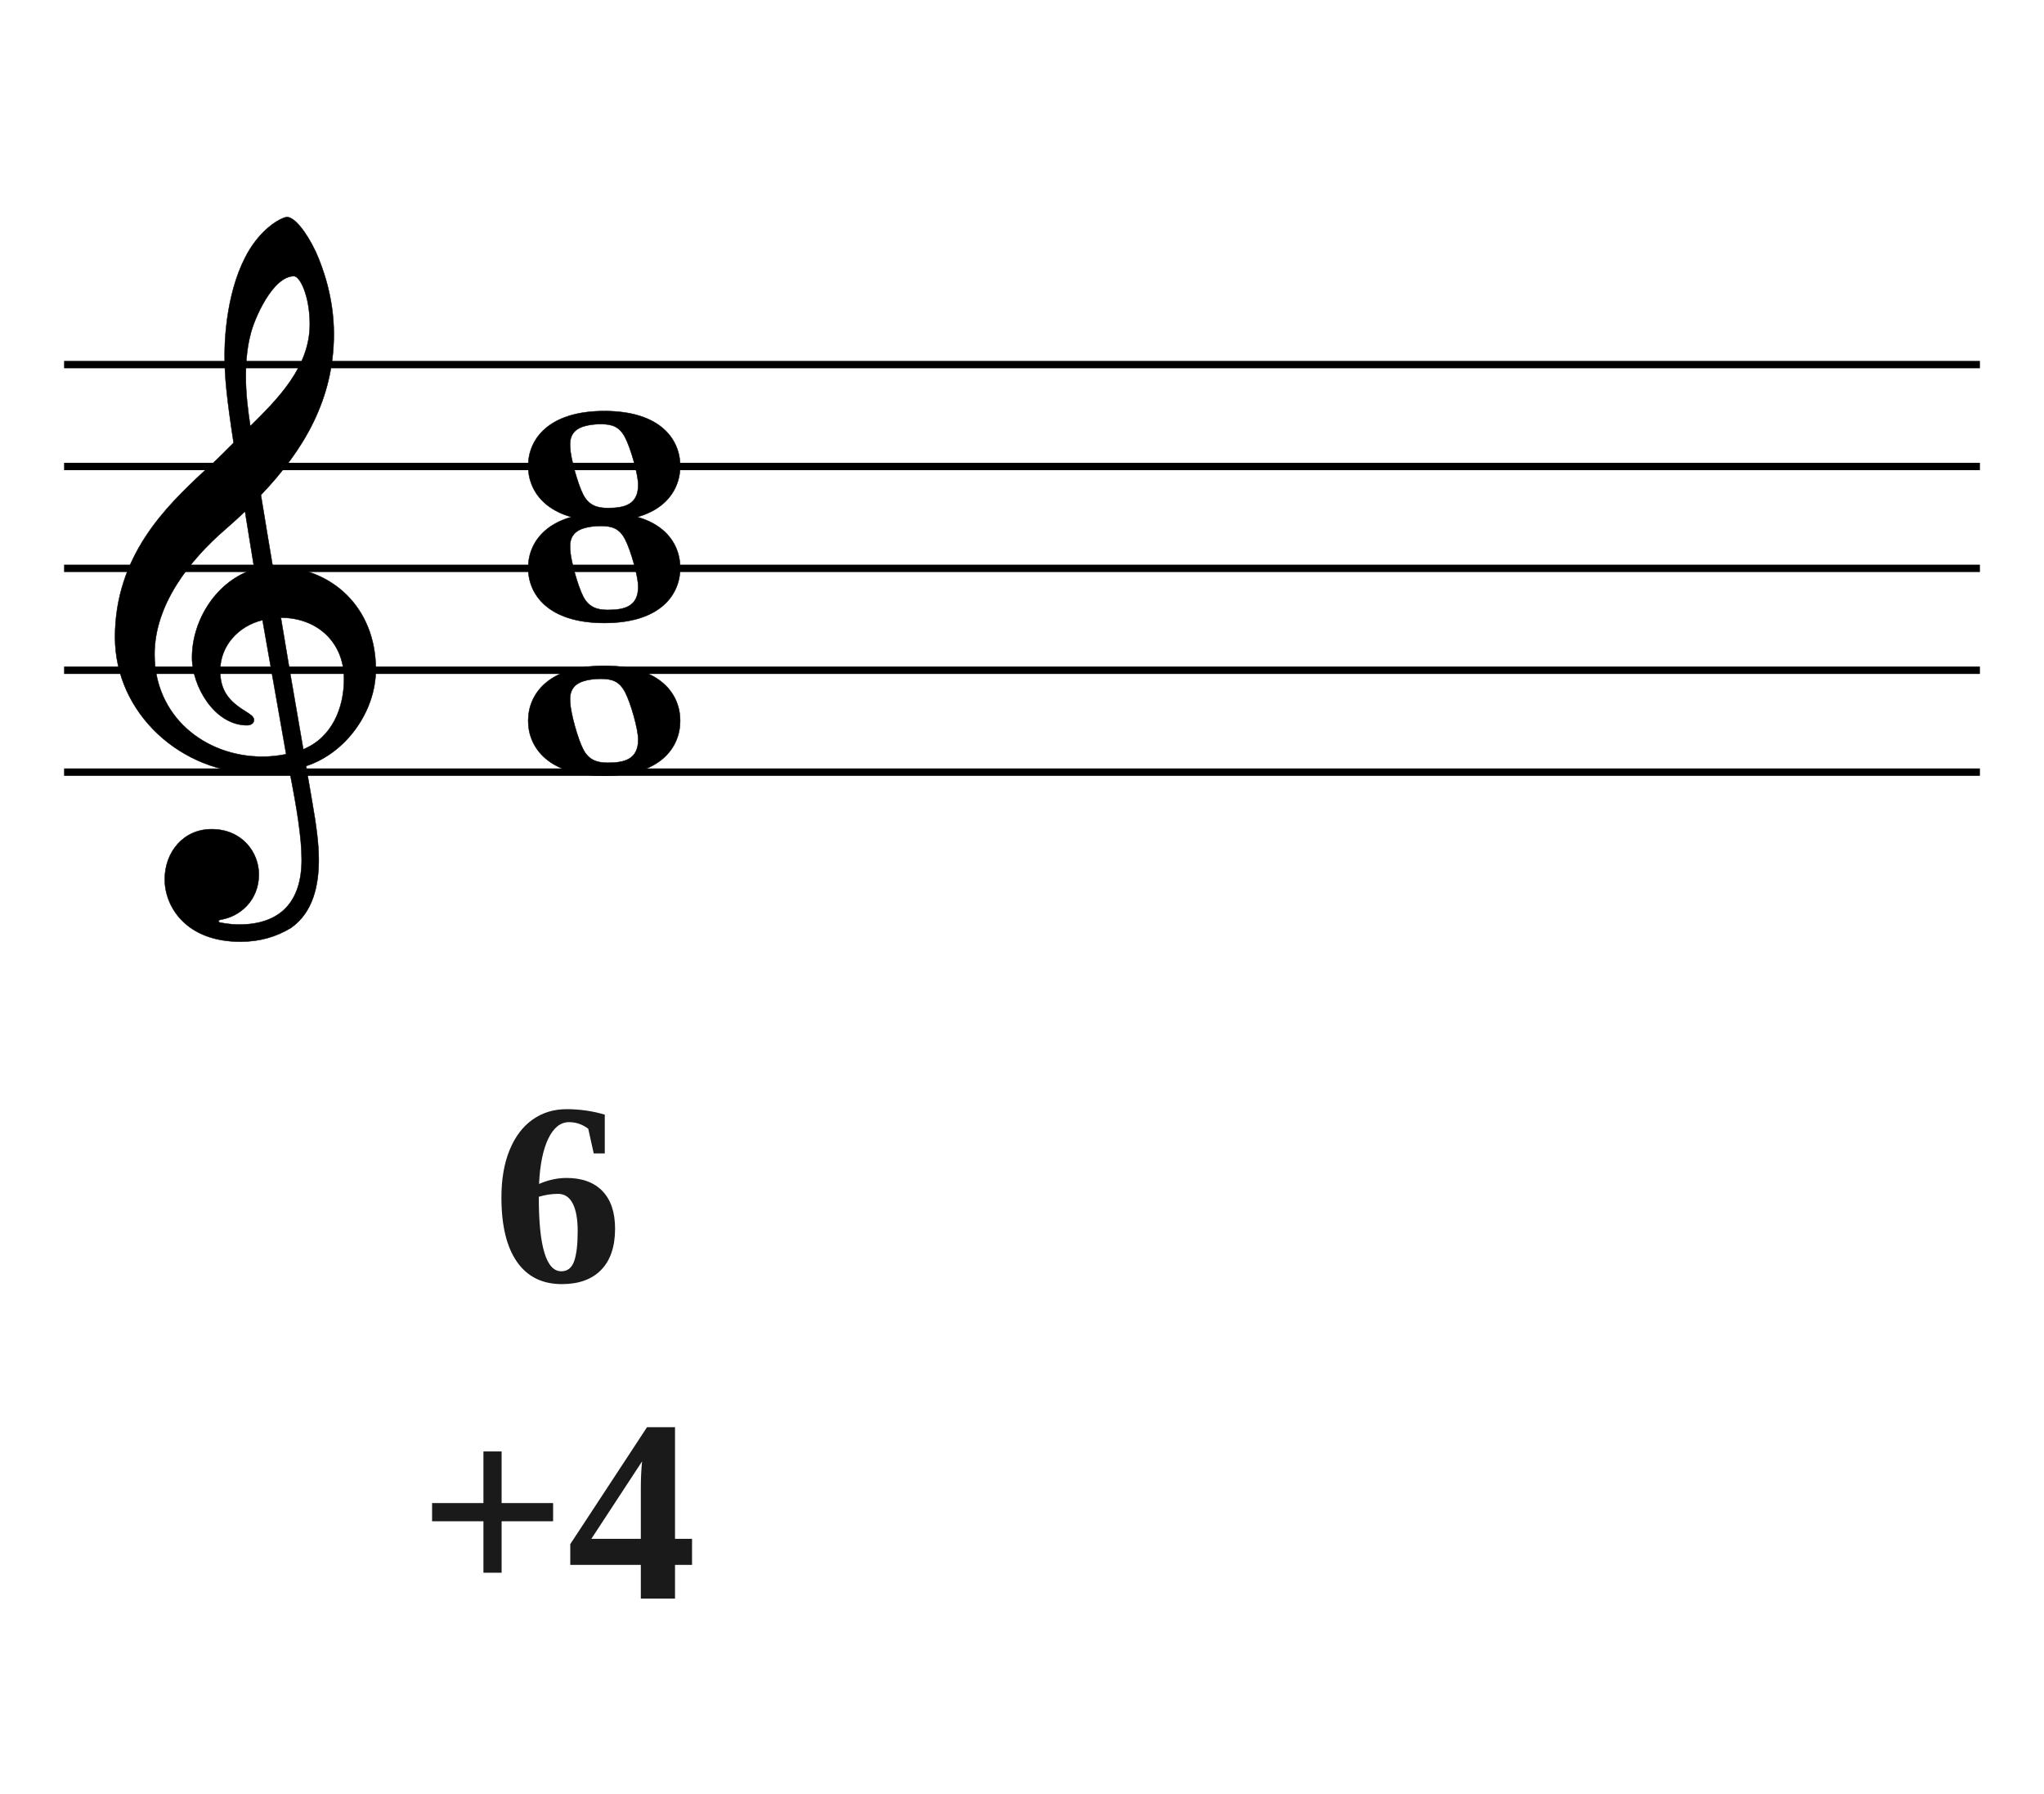
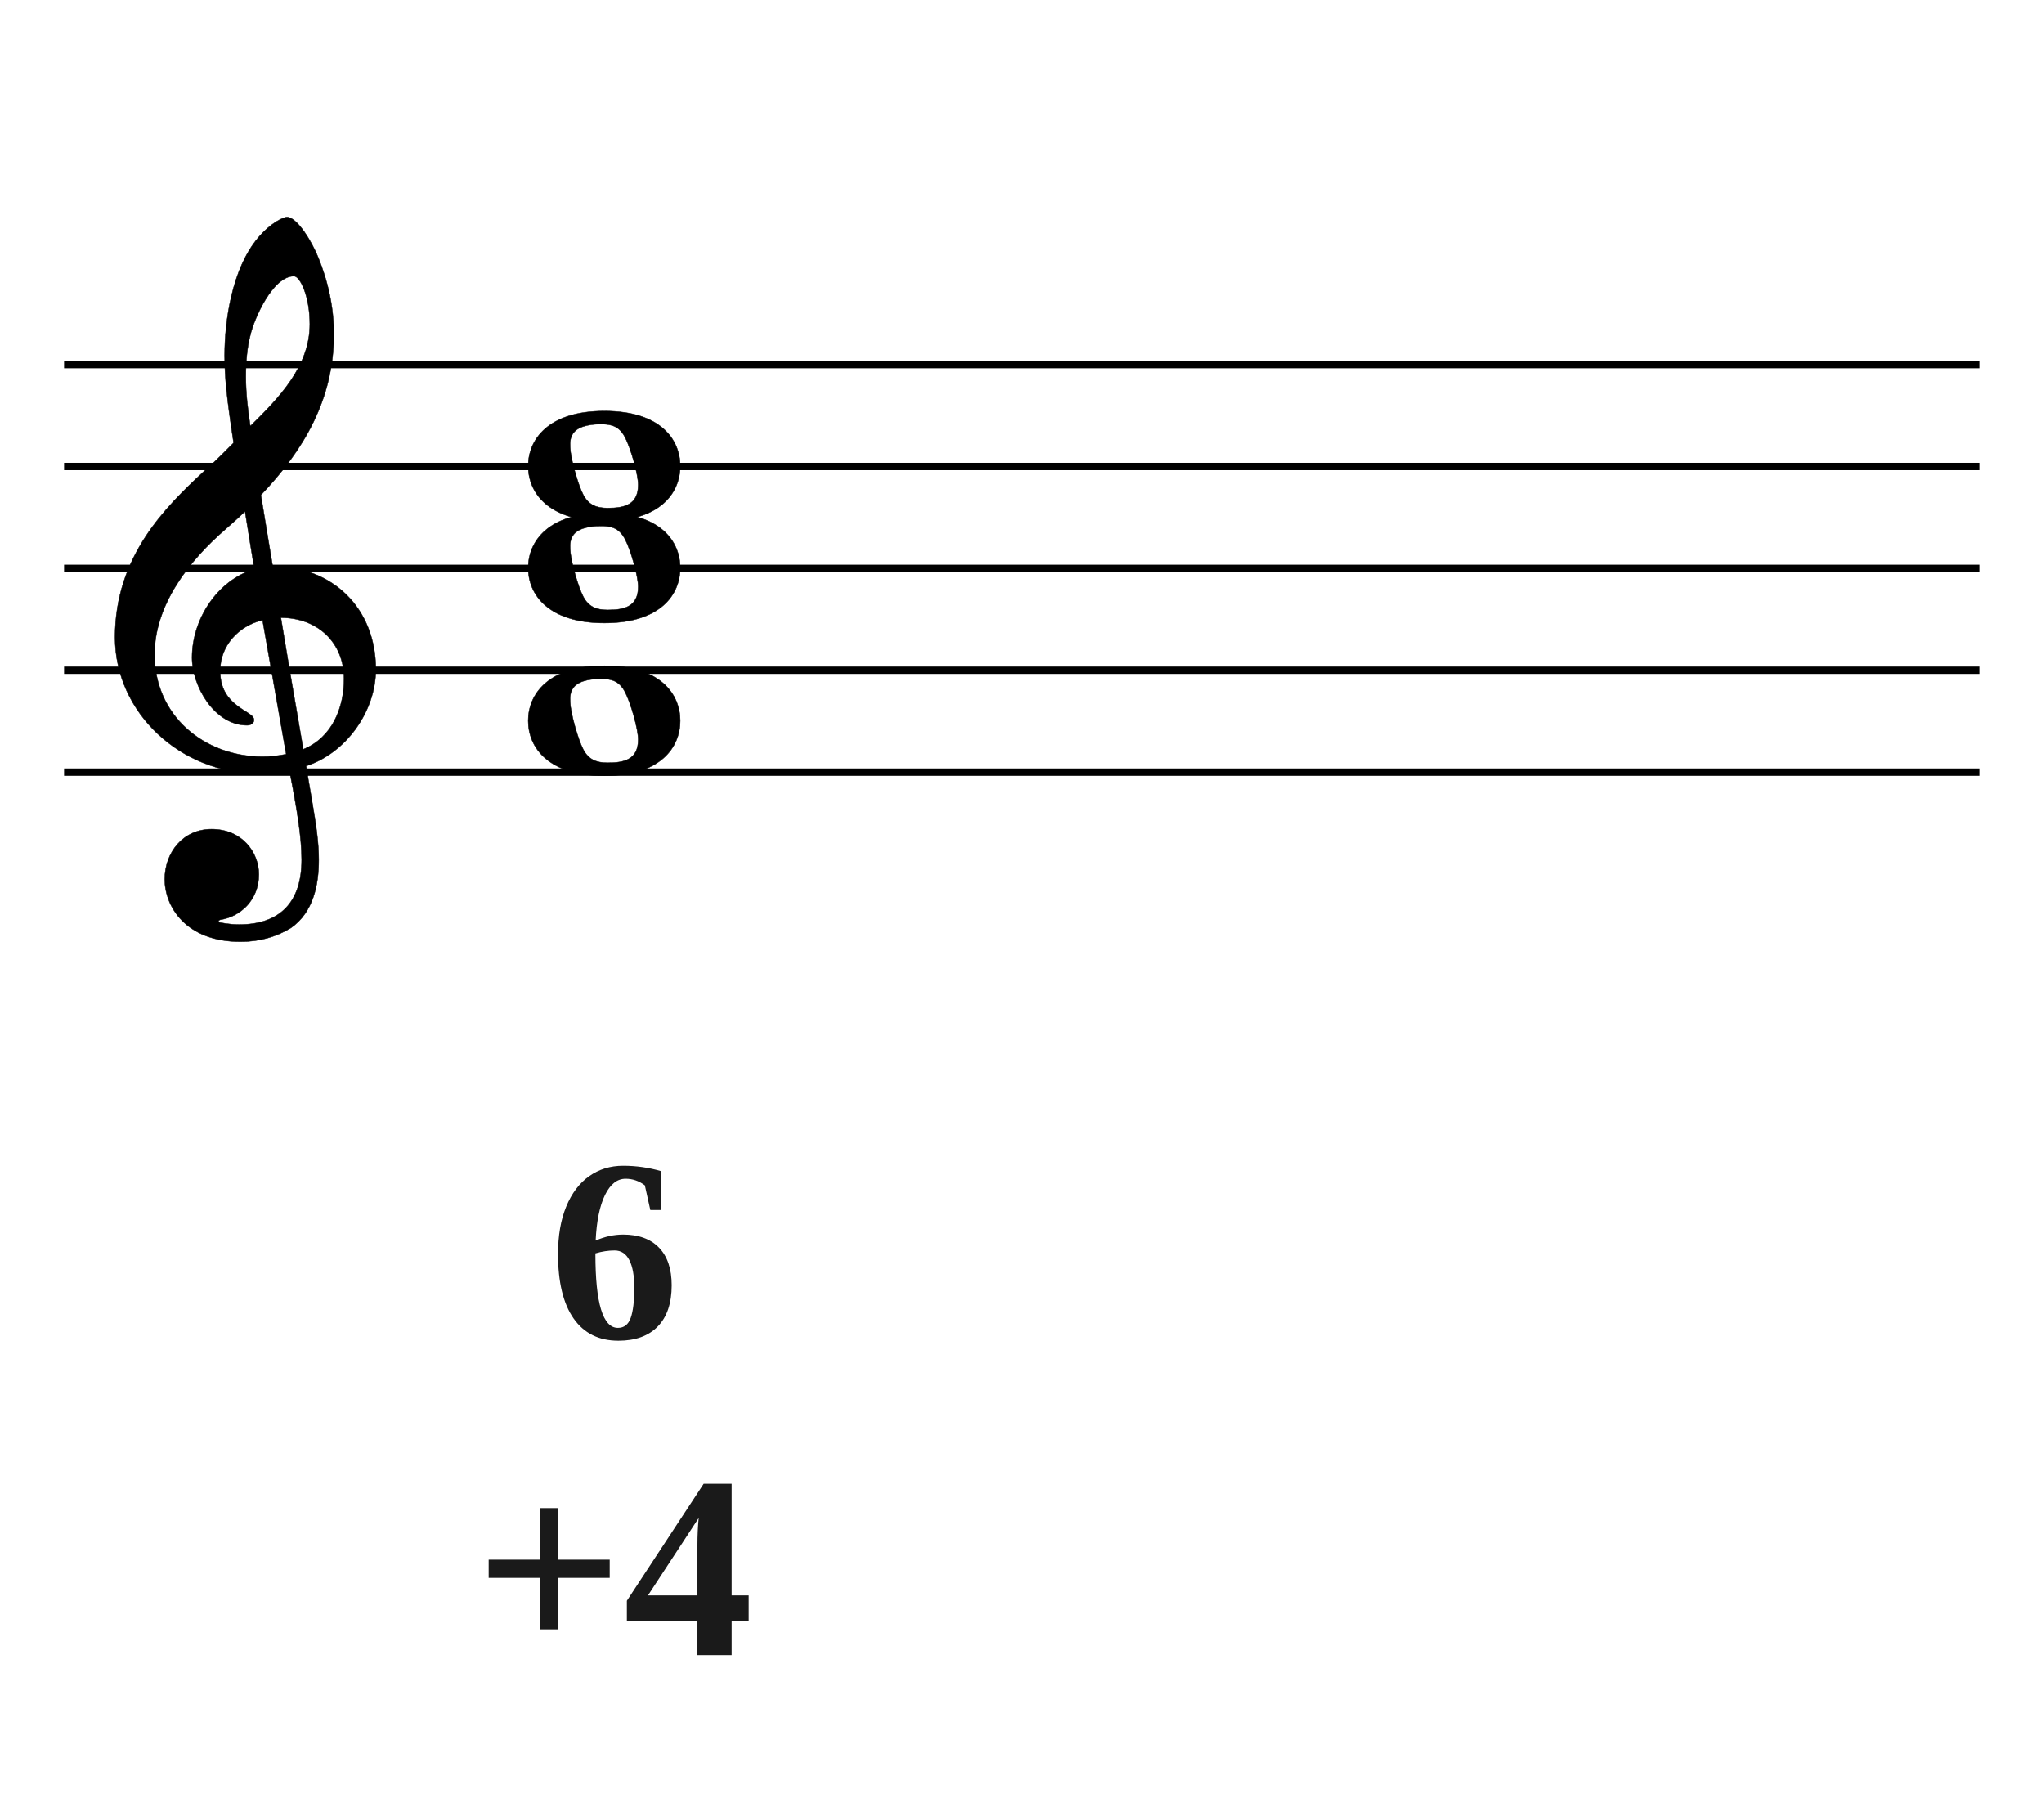
<svg xmlns="http://www.w3.org/2000/svg" id="uc1mjgc" viewBox="0 0 144 126" width="220" height="193" role="img">
  <defs>
    <g id="E050-uc1mjgc">
      <path transform="scale(1,-1)" d="M420 -206l-58 329c-59 -14 -104 -63 -104 -124c0 -49 22 -75 61 -99c12 -8 22 -13 22 -22s-9 -13 -17 -13c-80 0 -135 96 -135 166c0 94 62 190 153 217c-7 41 -14 88 -23 142c-15 -15 -31 -29 -48 -44c-88 -76 -174 -185 -174 -307c0 -151 122 -251 265 -251 c19 0 38 2 58 6zM332 822c-8 -31 -11 -65 -11 -102c0 -42 5 -81 11 -121c69 68 146 146 146 250c0 69 -24 118 -39 118c-52 0 -98 -105 -107 -145zM562 -21c0 89 -65 150 -155 150c7 -44 34 -203 55 -323c71 29 100 102 100 173zM122 -513c0 66 45 123 115 123 c75 0 116 -57 116 -111c0 -64 -47 -104 -94 -111c-3 -1 -5 -2 -5 -4c0 -1 2 -2 3 -3c2 0 23 -5 47 -5c101 0 154 55 154 159c0 53 -11 123 -30 219c-23 -4 -50 -7 -79 -7c-186 0 -349 147 -349 334c0 200 126 321 217 406c21 17 73 70 74 71c-17 112 -22 161 -22 215 c0 84 18 212 82 288c33 39 64 51 71 51c18 0 47 -35 71 -86c16 -36 44 -110 44 -201c0 -159 -73 -284 -179 -395c9 -56 19 -115 29 -175c146 0 253 -102 253 -253c0 -103 -73 -205 -171 -237c6 -39 12 -69 15 -89c10 -57 16 -102 16 -141c0 -63 -14 -129 -68 -167 c-36 -22 -77 -34 -124 -34c-135 0 -186 87 -186 153z" />
    </g>
    <g id="E0A2-uc1mjgc">
      <path transform="scale(1,-1)" d="M195 -102c41 0 75 8 75 57c0 25 -18 89 -32 116s-32 33 -60 33c-15 0 -31 -2 -43 -6c-24 -8 -34 -24 -32 -51c1 -27 19 -91 32 -116s32 -33 60 -33zM187 136c138 0 186 -70 186 -135s-48 -135 -186 -135s-187 70 -187 135s49 135 187 135z" />
    </g>
  </defs>
  <style type="text/css">#uc1mjgc g.ending, #uc1mjgc g.fing, #uc1mjgc g.reh, #uc1mjgc g.tempo {font-weight:bold;}#uc1mjgc g.dir, #uc1mjgc g.dynam, #uc1mjgc g.mNum {font-style:italic;}#uc1mjgc g.label {font-weight:normal;}#uc1mjgc ellipse, #uc1mjgc path, #uc1mjgc polygon, #uc1mjgc polyline, #uc1mjgc rect {stroke:currentColor}#uc1mjgc g.cursor {fill:dodgerblue; color:dodgerblue;}#uc1mjgc g.cursor.chord {fill:limegreen; color:limegreen;}</style>
  <svg class="definition-scale" color="black" font-family="Times, serif" viewBox="0 0 3585 3160">
    <g class="page-margin" transform="translate(100, 100)">
      <g id="v1wug7oc" class="mdiv pageMilestone" />
      <g id="w1jy5mk0" class="score pageMilestone" />
      <g id="d1iqp0a5" class="system">
        <g id="j4g6t7a" class="section systemMilestone" />
        <g id="k1n7oby" class="measure">
          <g id="txosxsu" class="staff">
            <path d="M0 540 L3385 540" stroke-width="13" />
            <path d="M0 720 L3385 720" stroke-width="13" />
            <path d="M0 900 L3385 900" stroke-width="13" />
            <path d="M0 1080 L3385 1080" stroke-width="13" />
            <path d="M0 1260 L3385 1260" stroke-width="13" />
            <g id="ppw3l7j" class="clef">
              <use href="#E050-uc1mjgc" transform="translate(90, 1080) scale(0.72, 0.72)" />
            </g>
            <g id="q1afva34" class="keySig" />
            <g id="uveoa8i" class="layer">
              <g id="vleza2n" class="chord">
                <g id="n0" class="note">
                  <g class="notehead">
                    <use href="#E0A2-uc1mjgc" transform="translate(820, 1170) scale(0.72, 0.72)" />
                  </g>
                </g>
                <g id="n1" class="note">
                  <g class="notehead">
                    <use href="#E0A2-uc1mjgc" transform="translate(820, 900) scale(0.72, 0.72)" />
                  </g>
                </g>
                <g id="n2" class="note">
                  <g class="notehead">
                    <use href="#E0A2-uc1mjgc" transform="translate(820, 720) scale(0.72, 0.72)" />
                  </g>
                </g>
              </g>
            </g>
          </g>
          <g id="s6rcav4" class="barLine" />
        </g>
        <g id="g1k9r4wr" class="systemMilestoneEnd j4g6t7a" />
      </g>
      <g id="h81zyx1" class="pageMilestoneEnd w1jy5mk0" />
      <g id="iqoglgd" class="pageMilestoneEnd v1wug7oc" />
    </g>
-     <g class="tm-etiquetas" font-family="Arial, Helvetica, sans-serif" font-weight="700" font-size="300" text-anchor="middle">
-       <text x="972" y="2260" fill="#1a1a1a" font-size="460" font-weight="700" font-family="Georgia, &quot;Times New Roman&quot;, serif">6</text>
-       <text x="972" y="2820" fill="#1a1a1a" font-size="460" font-weight="700" font-family="Georgia, &quot;Times New Roman&quot;, serif">+4</text>
+     <g transform="translate(100 100)">
+       <g class="tm-etiquetas" font-family="Arial, Helvetica, sans-serif" font-weight="700" font-size="300" text-anchor="middle">
+         <text x="972" y="2260" fill="#1a1a1a" font-size="460" font-weight="700" font-family="Georgia, &quot;Times New Roman&quot;, serif">6</text>
+         <text x="972" y="2820" fill="#1a1a1a" font-size="460" font-weight="700" font-family="Georgia, &quot;Times New Roman&quot;, serif">+4</text>
+       </g>
    </g>
  </svg>
</svg>
